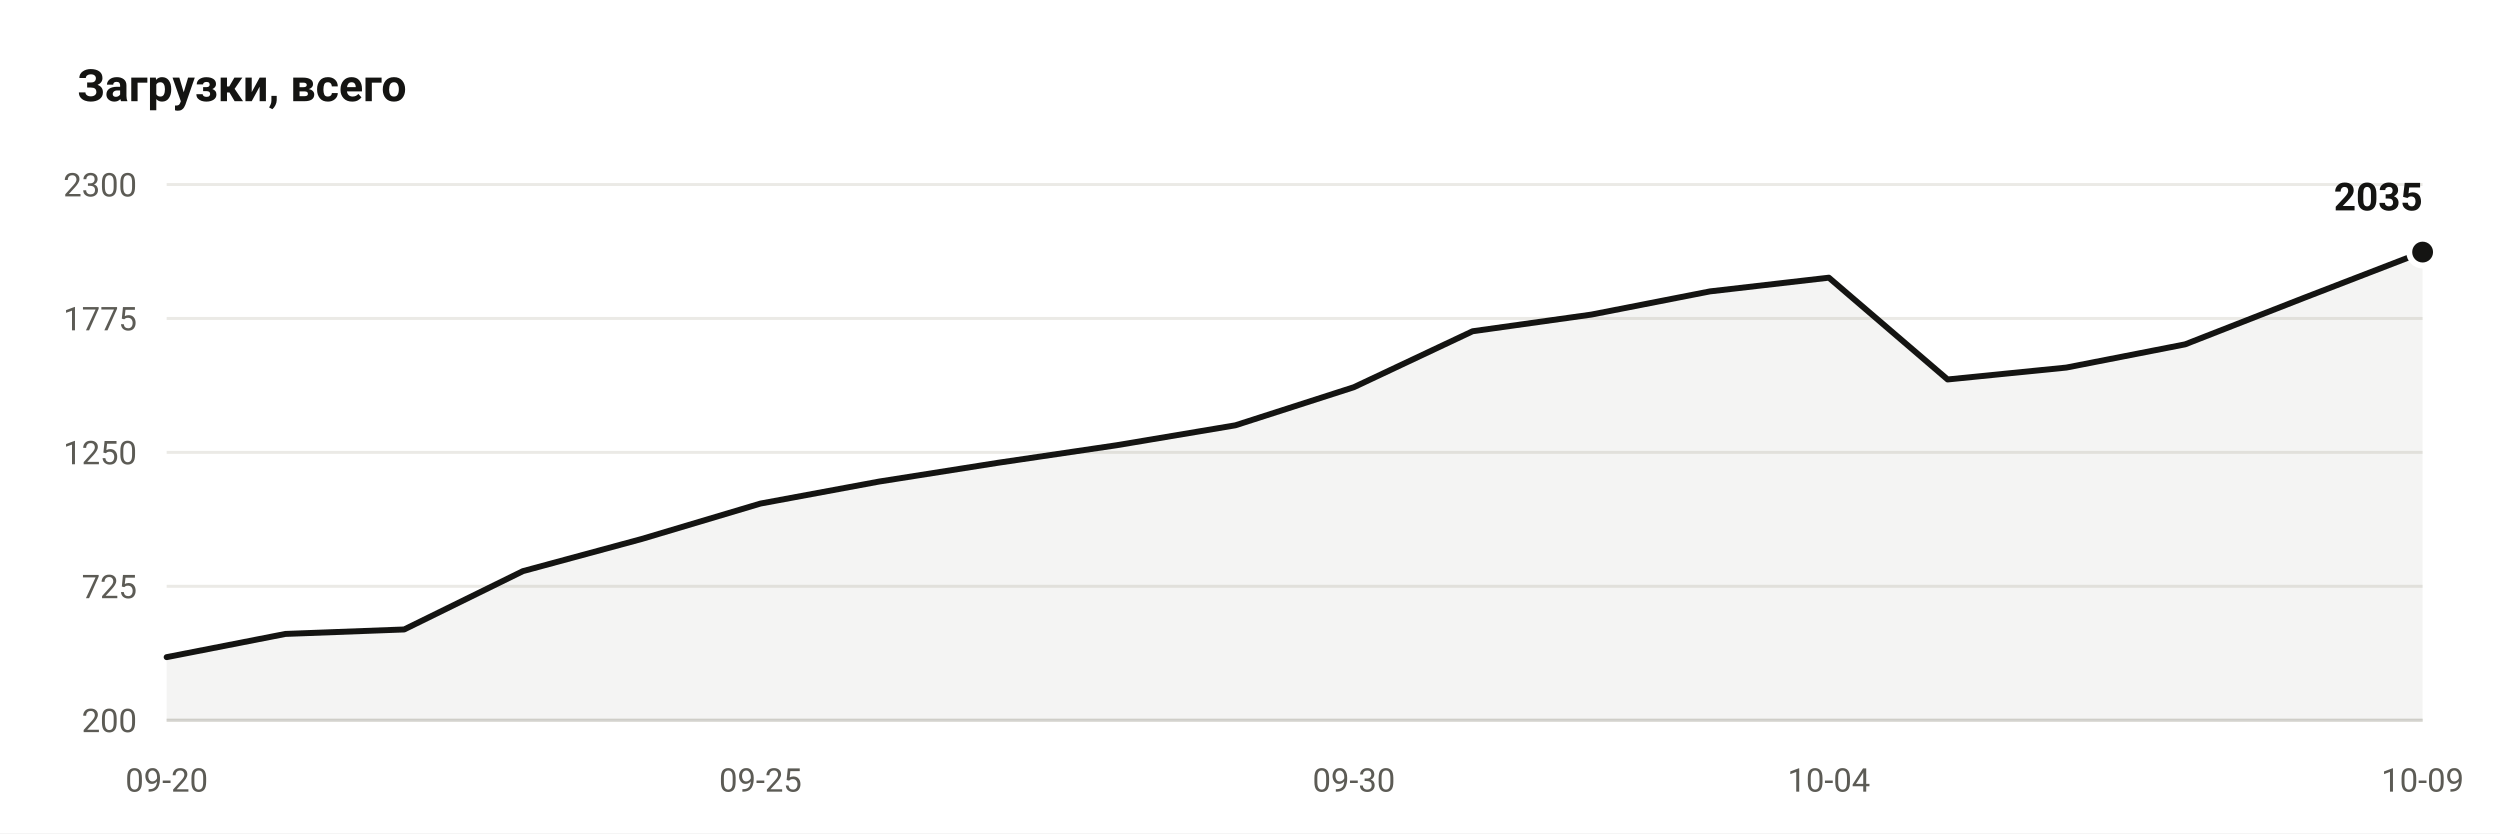
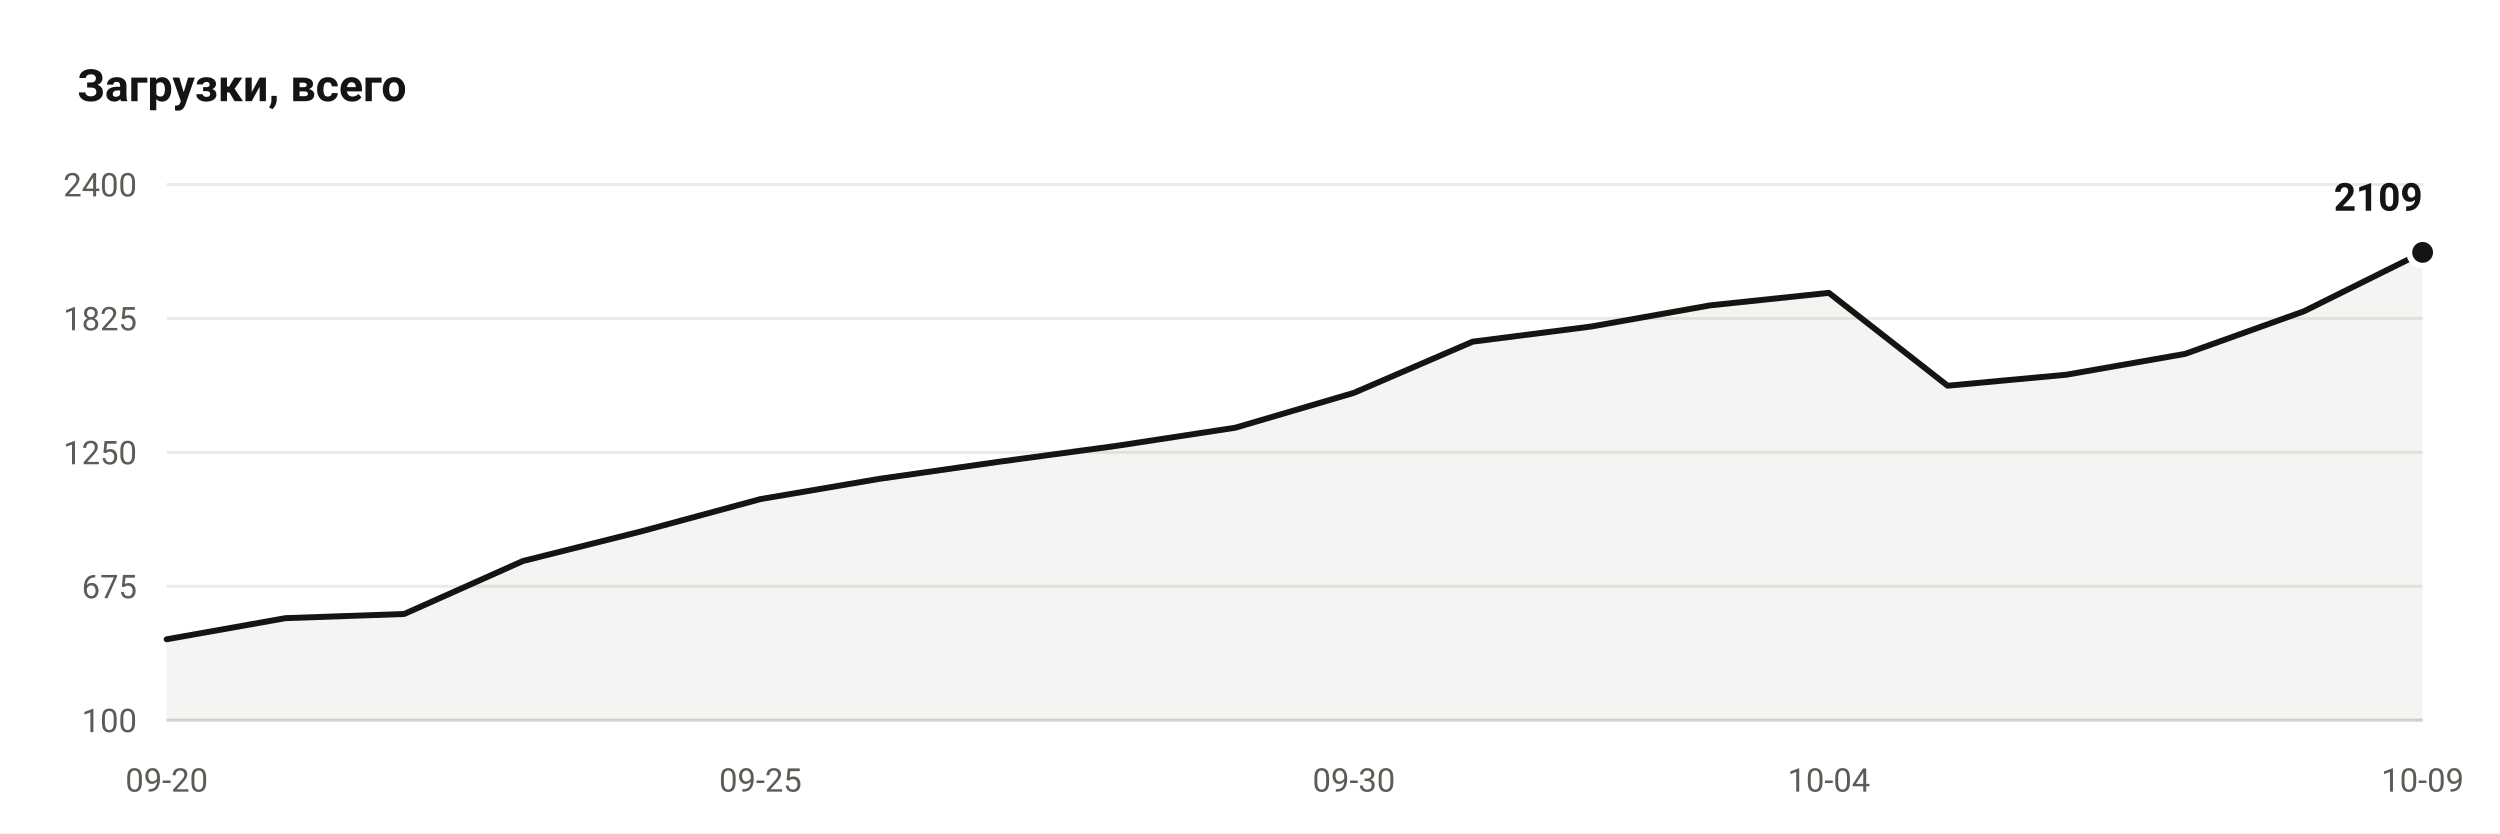
- <svg xmlns="http://www.w3.org/2000/svg" viewBox="0 0 840 280" width="840" height="280" role="img" aria-label="Downloads: 2035">
+ <svg xmlns="http://www.w3.org/2000/svg" viewBox="0 0 840 280" width="840" height="280" role="img" aria-label="Downloads: 2109">
  <rect width="840" height="280" fill="#ffffff" />
  <text x="26" y="34" font-family="ui-sans-serif, -apple-system, Segoe UI, Roboto, Helvetica, Arial, sans-serif" font-size="15" font-weight="600" fill="#141412">Загрузки, всего</text>
  <line x1="56" y1="242.0" x2="814" y2="242.0" stroke="#ebeae6" stroke-width="1" />
-   <text x="46" y="246.0" text-anchor="end" font-family="ui-sans-serif, -apple-system, Segoe UI, Roboto, Helvetica, Arial, sans-serif" font-size="11" fill="#5c5b55">200</text>
+   <text x="46" y="246.0" text-anchor="end" font-family="ui-sans-serif, -apple-system, Segoe UI, Roboto, Helvetica, Arial, sans-serif" font-size="11" fill="#5c5b55">100</text>
  <line x1="56" y1="197.0" x2="814" y2="197.0" stroke="#ebeae6" stroke-width="1" />
-   <text x="46" y="201.0" text-anchor="end" font-family="ui-sans-serif, -apple-system, Segoe UI, Roboto, Helvetica, Arial, sans-serif" font-size="11" fill="#5c5b55">725</text>
+   <text x="46" y="201.0" text-anchor="end" font-family="ui-sans-serif, -apple-system, Segoe UI, Roboto, Helvetica, Arial, sans-serif" font-size="11" fill="#5c5b55">675</text>
  <line x1="56" y1="152.0" x2="814" y2="152.0" stroke="#ebeae6" stroke-width="1" />
  <text x="46" y="156.0" text-anchor="end" font-family="ui-sans-serif, -apple-system, Segoe UI, Roboto, Helvetica, Arial, sans-serif" font-size="11" fill="#5c5b55">1250</text>
  <line x1="56" y1="107.0" x2="814" y2="107.0" stroke="#ebeae6" stroke-width="1" />
-   <text x="46" y="111.0" text-anchor="end" font-family="ui-sans-serif, -apple-system, Segoe UI, Roboto, Helvetica, Arial, sans-serif" font-size="11" fill="#5c5b55">1775</text>
+   <text x="46" y="111.0" text-anchor="end" font-family="ui-sans-serif, -apple-system, Segoe UI, Roboto, Helvetica, Arial, sans-serif" font-size="11" fill="#5c5b55">1825</text>
  <line x1="56" y1="62.0" x2="814" y2="62.0" stroke="#ebeae6" stroke-width="1" />
-   <text x="46" y="66.0" text-anchor="end" font-family="ui-sans-serif, -apple-system, Segoe UI, Roboto, Helvetica, Arial, sans-serif" font-size="11" fill="#5c5b55">2300</text>
+   <text x="46" y="66.0" text-anchor="end" font-family="ui-sans-serif, -apple-system, Segoe UI, Roboto, Helvetica, Arial, sans-serif" font-size="11" fill="#5c5b55">2400</text>
  <line x1="56" y1="242.0" x2="814" y2="242.0" stroke="#d7d6d1" stroke-width="1" />
-   <path d="M 56.0 242.0 L 56.0 220.8 L 95.9 213.0 L 135.8 211.5 L 175.7 191.9 L 215.6 181.1 L 255.5 169.2 L 295.4 161.8 L 335.3 155.5 L 375.2 149.6 L 415.1 142.9 L 454.9 130.1 L 494.8 111.3 L 534.7 105.7 L 574.6 97.9 L 614.5 93.3 L 654.4 127.5 L 694.3 123.5 L 734.2 115.7 L 774.1 100.1 L 814.0 84.7 L 814.0 242.0 Z" fill="#141412" fill-opacity="0.05" />
-   <polyline points="56.0,220.8 95.9,213.0 135.8,211.5 175.7,191.9 215.6,181.1 255.5,169.2 295.4,161.8 335.3,155.5 375.2,149.6 415.1,142.9 454.9,130.1 494.8,111.3 534.7,105.7 574.6,97.9 614.5,93.3 654.4,127.5 694.3,123.5 734.2,115.7 774.1,100.1 814.0,84.7" fill="none" stroke="#141412" stroke-width="2" stroke-linejoin="round" stroke-linecap="round" />
-   <circle cx="814.0" cy="84.7" r="4.5" fill="#141412" stroke="#ffffff" stroke-width="2" />
-   <text x="814.0" y="70.7" text-anchor="end" font-family="ui-sans-serif, -apple-system, Segoe UI, Roboto, Helvetica, Arial, sans-serif" font-size="13" font-weight="600" fill="#141412">2035</text>
+   <path d="M 56.0 242.0 L 56.0 214.8 L 95.9 207.7 L 135.8 206.3 L 175.7 188.5 L 215.6 178.5 L 255.5 167.7 L 295.4 160.9 L 335.3 155.2 L 375.2 149.8 L 415.1 143.7 L 454.9 132.0 L 494.8 114.8 L 534.7 109.7 L 574.6 102.6 L 614.5 98.4 L 654.4 129.6 L 694.3 125.9 L 734.2 118.9 L 774.1 104.6 L 814.0 84.8 L 814.0 242.0 Z" fill="#141412" fill-opacity="0.05" />
+   <polyline points="56.0,214.8 95.9,207.7 135.8,206.3 175.7,188.5 215.6,178.5 255.5,167.7 295.4,160.9 335.3,155.2 375.2,149.8 415.1,143.7 454.9,132.0 494.8,114.8 534.7,109.7 574.6,102.6 614.5,98.4 654.4,129.6 694.3,125.9 734.2,118.9 774.1,104.6 814.0,84.8" fill="none" stroke="#141412" stroke-width="2" stroke-linejoin="round" stroke-linecap="round" />
+   <circle cx="814.0" cy="84.8" r="4.5" fill="#141412" stroke="#ffffff" stroke-width="2" />
+   <text x="814.0" y="70.8" text-anchor="end" font-family="ui-sans-serif, -apple-system, Segoe UI, Roboto, Helvetica, Arial, sans-serif" font-size="13" font-weight="600" fill="#141412">2109</text>
  <text x="56.0" y="266" text-anchor="middle" font-family="ui-sans-serif, -apple-system, Segoe UI, Roboto, Helvetica, Arial, sans-serif" font-size="11" fill="#5c5b55">09-20</text>
  <text x="255.5" y="266" text-anchor="middle" font-family="ui-sans-serif, -apple-system, Segoe UI, Roboto, Helvetica, Arial, sans-serif" font-size="11" fill="#5c5b55">09-25</text>
  <text x="454.9" y="266" text-anchor="middle" font-family="ui-sans-serif, -apple-system, Segoe UI, Roboto, Helvetica, Arial, sans-serif" font-size="11" fill="#5c5b55">09-30</text>
  <text x="614.5" y="266" text-anchor="middle" font-family="ui-sans-serif, -apple-system, Segoe UI, Roboto, Helvetica, Arial, sans-serif" font-size="11" fill="#5c5b55">10-04</text>
  <text x="814.0" y="266" text-anchor="middle" font-family="ui-sans-serif, -apple-system, Segoe UI, Roboto, Helvetica, Arial, sans-serif" font-size="11" fill="#5c5b55">10-09</text>
</svg>
